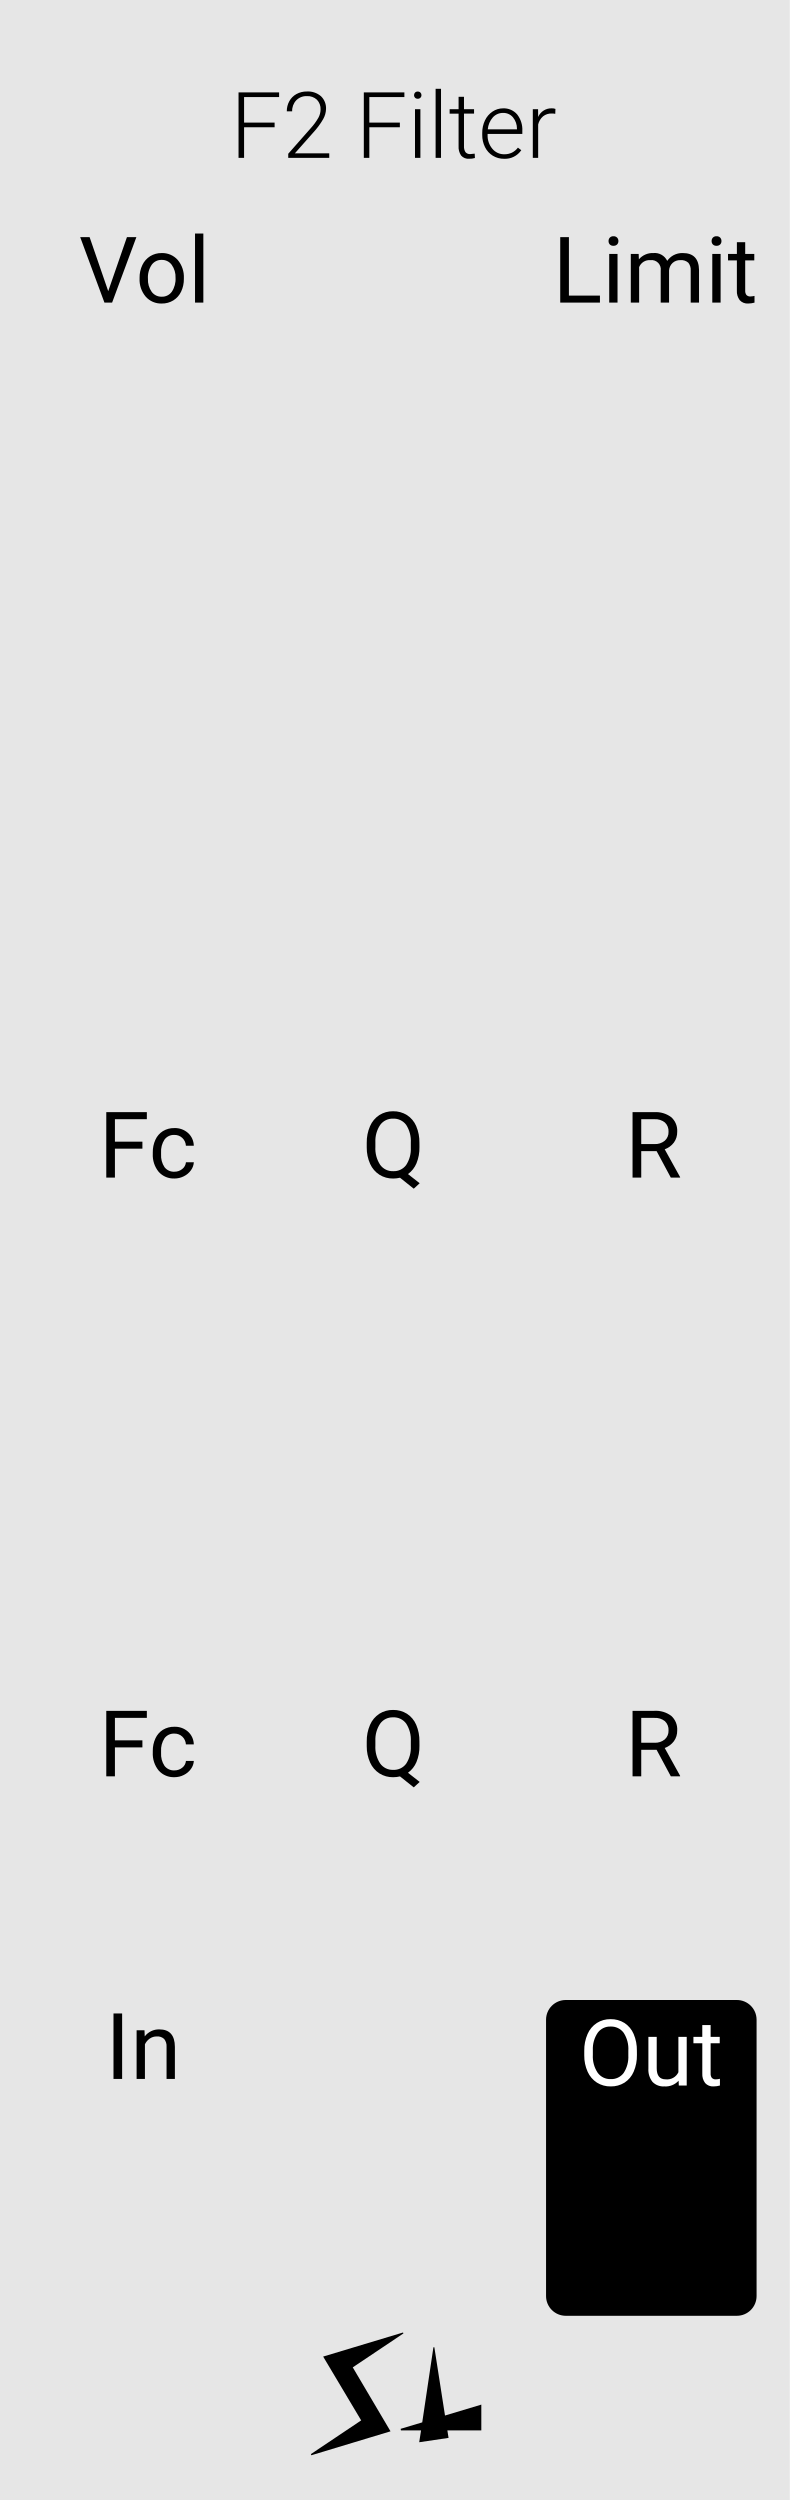
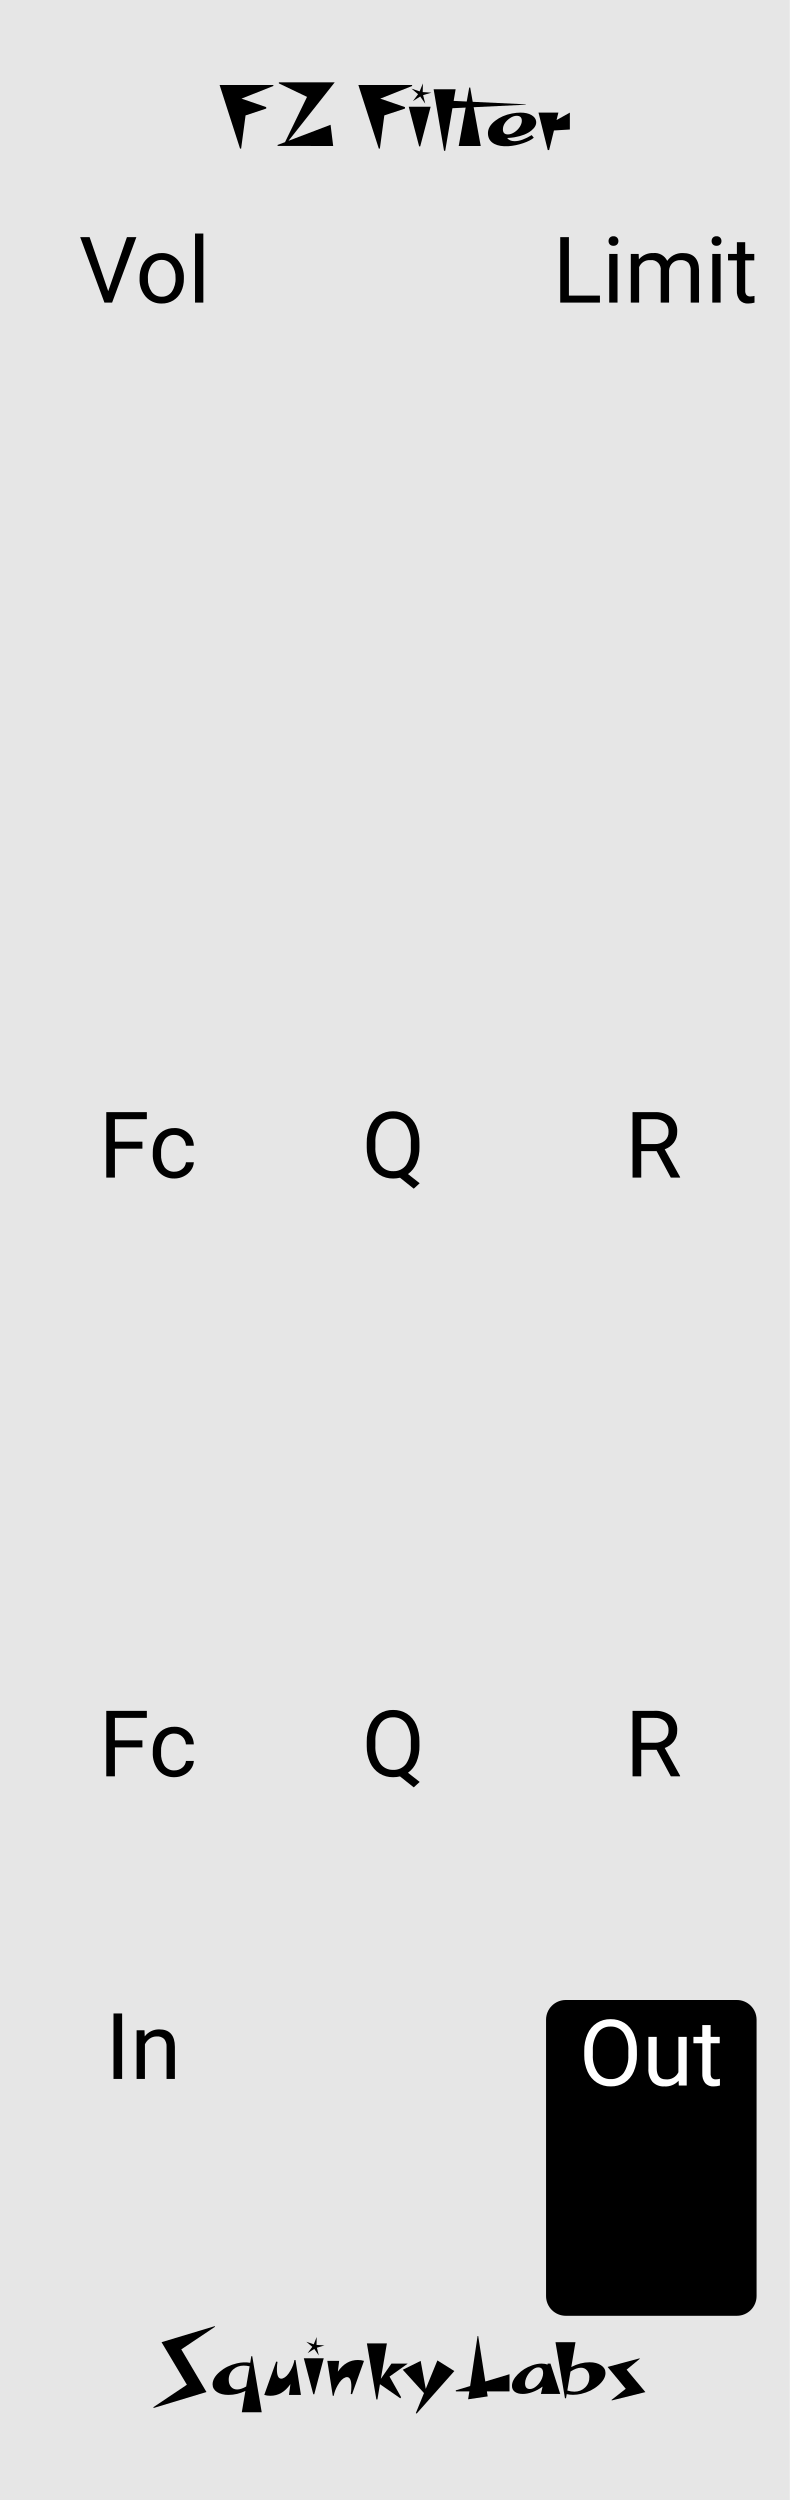
- <svg xmlns="http://www.w3.org/2000/svg" width="120" height="380" viewBox="0 0 120 380">
-   <defs>
+ <svg xmlns="http://www.w3.org/2000/svg" width="120" height="380" viewBox="0 0 120 380" version="1.1" id="svg883">
+   <defs id="defs864">
    <clipPath id="clip-f2-panel">
-       <rect width="120" height="380" />
+       <rect width="120" height="380" id="rect861" />
    </clipPath>
  </defs>
-   <g id="f2-panel" clip-path="url(#clip-f2-panel)">
-     <rect width="120" height="380" fill="#e6e6e6" />
-     <path id="Path_2" data-name="Path 2" d="M6.74-4.655H2.1V0H1.258V-9.953H7.424v.711H2.1v3.876H6.74ZM15.046,0H8.812V-.629L12.223-4.5A8.952,8.952,0,0,0,13.4-6.111a2.69,2.69,0,0,0,.328-1.237,2.011,2.011,0,0,0-.554-1.494,2.067,2.067,0,0,0-1.524-.55,2.151,2.151,0,0,0-1.624.643,2.3,2.3,0,0,0-.619,1.668H8.593a3.126,3.126,0,0,1,.379-1.531A2.73,2.73,0,0,1,10.052-9.7a3.206,3.206,0,0,1,1.6-.393,3.009,3.009,0,0,1,2.136.718,2.544,2.544,0,0,1,.769,1.955,3.318,3.318,0,0,1-.434,1.524,11.331,11.331,0,0,1-1.528,2.064L9.816-.69h5.229ZM25.778-4.655H21.137V0H20.3V-9.953h6.166v.711H21.137v3.876h4.642ZM28.9,0h-.82V-7.4h.82Zm-.964-9.533a.548.548,0,0,1,.15-.391.536.536,0,0,1,.41-.16.548.548,0,0,1,.414.16.542.542,0,0,1,.154.391.53.53,0,0,1-.154.387.554.554,0,0,1-.414.156.543.543,0,0,1-.41-.156A.537.537,0,0,1,27.932-9.533ZM32.033,0h-.82V-10.5h.82Zm3.493-9.29V-7.4h1.531v.67H35.526v4.934a1.545,1.545,0,0,0,.222.917.861.861,0,0,0,.742.3,5.089,5.089,0,0,0,.663-.068l.034.664a2.674,2.674,0,0,1-.875.115,1.459,1.459,0,0,1-1.224-.489,2.3,2.3,0,0,1-.383-1.439V-6.727h-1.36V-7.4h1.36V-9.29ZM41.617.137a3.211,3.211,0,0,1-1.706-.465,3.168,3.168,0,0,1-1.186-1.3A4.039,4.039,0,0,1,38.3-3.486V-3.78A4.352,4.352,0,0,1,38.715-5.7a3.29,3.29,0,0,1,1.152-1.343,2.842,2.842,0,0,1,1.6-.489,2.671,2.671,0,0,1,2.136.919,3.729,3.729,0,0,1,.79,2.512v.458H39.115v.157a3.1,3.1,0,0,0,.721,2.1,2.294,2.294,0,0,0,1.815.837A2.665,2.665,0,0,0,42.81-.793a2.57,2.57,0,0,0,.913-.766l.513.39A2.984,2.984,0,0,1,41.617.137Zm-.15-6.973a2.045,2.045,0,0,0-1.555.677,3.126,3.126,0,0,0-.769,1.818h4.437V-4.43a2.714,2.714,0,0,0-.608-1.736A1.885,1.885,0,0,0,41.467-6.836ZM49.4-6.7a3.055,3.055,0,0,0-.554-.048,2,2,0,0,0-1.3.427A2.34,2.34,0,0,0,46.8-5.079V0h-.813V-7.4h.8L46.8-6.221a2.175,2.175,0,0,1,2.085-1.312,1.345,1.345,0,0,1,.54.089Z" transform="translate(35 24)" />
-     <g id="Standard_Output_Jack" data-name="Standard Output Jack" transform="translate(83 304)">
-       <rect id="Rectangle_9" data-name="Rectangle 9" width="32" height="48" rx="3" />
-       <path id="Path_12" data-name="Path 12" d="M8.812-4.655A6.157,6.157,0,0,1,8.319-2.1,3.728,3.728,0,0,1,6.925-.437,3.837,3.837,0,0,1,4.819.137,3.8,3.8,0,0,1,2.734-.441,3.817,3.817,0,0,1,1.323-2.088,5.908,5.908,0,0,1,.807-4.566v-.718a6.084,6.084,0,0,1,.5-2.536A3.8,3.8,0,0,1,2.717-9.505a3.788,3.788,0,0,1,2.088-.584,3.858,3.858,0,0,1,2.109.578,3.721,3.721,0,0,1,1.4,1.675,6.187,6.187,0,0,1,.492,2.553ZM7.506-5.3a4.463,4.463,0,0,0-.711-2.717,2.345,2.345,0,0,0-1.989-.947,2.32,2.32,0,0,0-1.958.947,4.371,4.371,0,0,0-.735,2.628v.731a4.469,4.469,0,0,0,.721,2.7,2.329,2.329,0,0,0,1.986.981A2.32,2.32,0,0,0,6.788-1.9,4.444,4.444,0,0,0,7.506-4.56ZM15.148-.731a2.686,2.686,0,0,1-2.167.868,2.3,2.3,0,0,1-1.8-.687,2.974,2.974,0,0,1-.625-2.034V-7.4h1.265v4.778q0,1.682,1.367,1.682a1.893,1.893,0,0,0,1.928-1.08V-7.4h1.265V0h-1.2Zm4.867-8.456V-7.4H21.4v.978H20.016v4.593a1.027,1.027,0,0,0,.185.667.777.777,0,0,0,.629.222,3.062,3.062,0,0,0,.6-.082V0a3.688,3.688,0,0,1-.971.136,1.575,1.575,0,0,1-1.278-.513,2.2,2.2,0,0,1-.431-1.456V-6.419H17.4V-7.4h1.347V-9.187Z" transform="translate(5 13)" fill="#fff" />
-     </g>
-     <path id="Path_11" data-name="Path 11" d="M2.563,0H1.251V-9.953H2.563Zm3.4-7.4L6-6.467A2.7,2.7,0,0,1,8.217-7.533q2.345,0,2.365,2.646V0H9.317V-4.895a1.7,1.7,0,0,0-.366-1.183A1.466,1.466,0,0,0,7.834-6.46a1.825,1.825,0,0,0-1.08.328,2.228,2.228,0,0,0-.725.861V0H4.765V-7.4Z" transform="translate(16 316)" />
-     <path id="Path_8" data-name="Path 8" d="M6.645-4.4H2.468V0H1.155V-9.953H7.321V-8.88H2.468v3.411H6.645ZM11.519-.9a1.822,1.822,0,0,0,1.183-.41,1.443,1.443,0,0,0,.561-1.025h1.2a2.293,2.293,0,0,1-.437,1.21,2.881,2.881,0,0,1-1.077.916,3.107,3.107,0,0,1-1.425.342,3.047,3.047,0,0,1-2.4-1.008A4.016,4.016,0,0,1,8.224-3.63v-.212a4.453,4.453,0,0,1,.4-1.921A3.02,3.02,0,0,1,9.758-7.068a3.233,3.233,0,0,1,1.753-.465,2.966,2.966,0,0,1,2.068.745,2.663,2.663,0,0,1,.878,1.935h-1.2a1.743,1.743,0,0,0-.543-1.179,1.691,1.691,0,0,0-1.207-.461,1.77,1.77,0,0,0-1.494.694,3.259,3.259,0,0,0-.53,2.006v.239a3.194,3.194,0,0,0,.526,1.969A1.779,1.779,0,0,0,11.519-.9Z" transform="translate(15 270)" />
-     <path id="Path_4" data-name="Path 4" d="M2.475-1.073H7.191V0H1.155V-9.953H2.475ZM9.864,0H8.6V-7.4H9.864ZM8.5-9.358a.755.755,0,0,1,.188-.52.706.706,0,0,1,.557-.212.717.717,0,0,1,.561.212.747.747,0,0,1,.191.52.722.722,0,0,1-.191.513.73.73,0,0,1-.561.205.718.718,0,0,1-.557-.205A.73.73,0,0,1,8.5-9.358ZM13.077-7.4l.034.82a2.732,2.732,0,0,1,2.194-.957,2.115,2.115,0,0,1,2.112,1.189,2.8,2.8,0,0,1,.96-.861,2.837,2.837,0,0,1,1.4-.328q2.434,0,2.475,2.577V0H20.986V-4.881a1.7,1.7,0,0,0-.362-1.186,1.6,1.6,0,0,0-1.217-.393,1.677,1.677,0,0,0-1.169.42,1.706,1.706,0,0,0-.54,1.131V0H16.427V-4.847A1.411,1.411,0,0,0,14.848-6.46a1.692,1.692,0,0,0-1.7,1.06V0H11.881V-7.4ZM25.532,0H24.268V-7.4h1.265ZM24.165-9.358a.755.755,0,0,1,.188-.52.706.706,0,0,1,.557-.212.717.717,0,0,1,.561.212.747.747,0,0,1,.191.52.722.722,0,0,1-.191.513.73.73,0,0,1-.561.205.718.718,0,0,1-.557-.205A.73.73,0,0,1,24.165-9.358Zm5.106.171V-7.4h1.381v.978H29.271v4.593a1.027,1.027,0,0,0,.185.667.777.777,0,0,0,.629.222,3.062,3.062,0,0,0,.6-.082V0a3.688,3.688,0,0,1-.971.136,1.575,1.575,0,0,1-1.278-.513,2.2,2.2,0,0,1-.431-1.456V-6.419H26.66V-7.4h1.347V-9.187Z" transform="translate(84 46)" />
-     <path id="Path_3" data-name="Path 3" d="M4.45-1.743l2.844-8.21H8.729L5.038,0H3.876L.191-9.953H1.62ZM9.215-3.767a4.369,4.369,0,0,1,.427-1.955,3.187,3.187,0,0,1,1.189-1.34,3.238,3.238,0,0,1,1.74-.472,3.119,3.119,0,0,1,2.444,1.046,4.024,4.024,0,0,1,.933,2.782v.089a4.407,4.407,0,0,1-.414,1.938A3.14,3.14,0,0,1,14.352-.342a3.275,3.275,0,0,1-1.767.479A3.111,3.111,0,0,1,10.148-.909a4,4,0,0,1-.933-2.769Zm1.271.15a3.164,3.164,0,0,0,.571,1.976A1.827,1.827,0,0,0,12.585-.9a1.816,1.816,0,0,0,1.531-.755,3.46,3.46,0,0,0,.567-2.116,3.159,3.159,0,0,0-.578-1.972,1.836,1.836,0,0,0-1.535-.755,1.816,1.816,0,0,0-1.511.745A3.434,3.434,0,0,0,10.486-3.616ZM18.908,0H17.644V-10.5h1.265Z" transform="translate(12 46)" />
-     <path id="Path_5" data-name="Path 5" d="M6.645-4.4H2.468V0H1.155V-9.953H7.321V-8.88H2.468v3.411H6.645ZM11.519-.9a1.822,1.822,0,0,0,1.183-.41,1.443,1.443,0,0,0,.561-1.025h1.2a2.293,2.293,0,0,1-.437,1.21,2.881,2.881,0,0,1-1.077.916,3.107,3.107,0,0,1-1.425.342,3.047,3.047,0,0,1-2.4-1.008A4.016,4.016,0,0,1,8.224-3.63v-.212a4.453,4.453,0,0,1,.4-1.921A3.02,3.02,0,0,1,9.758-7.068a3.233,3.233,0,0,1,1.753-.465,2.966,2.966,0,0,1,2.068.745,2.663,2.663,0,0,1,.878,1.935h-1.2a1.743,1.743,0,0,0-.543-1.179,1.691,1.691,0,0,0-1.207-.461,1.77,1.77,0,0,0-1.494.694,3.259,3.259,0,0,0-.53,2.006v.239a3.194,3.194,0,0,0,.526,1.969A1.779,1.779,0,0,0,11.519-.9Z" transform="translate(15 179)" />
-     <path id="Path_6" data-name="Path 6" d="M8.757-4.655A6.147,6.147,0,0,1,8.3-2.17,3.84,3.84,0,0,1,7.014-.54L8.791.854l-.9.827L5.8.014A4.27,4.27,0,0,1,4.758.137,3.8,3.8,0,0,1,2.673-.441,3.817,3.817,0,0,1,1.261-2.088,5.908,5.908,0,0,1,.745-4.566v-.718a6.084,6.084,0,0,1,.5-2.536A3.8,3.8,0,0,1,2.656-9.505a3.788,3.788,0,0,1,2.088-.584,3.854,3.854,0,0,1,2.116.581,3.748,3.748,0,0,1,1.4,1.671,6.139,6.139,0,0,1,.492,2.546ZM7.444-5.3a4.517,4.517,0,0,0-.7-2.71,2.332,2.332,0,0,0-2-.954,2.313,2.313,0,0,0-1.952.947,4.371,4.371,0,0,0-.735,2.628v.731a4.5,4.5,0,0,0,.714,2.693,2.316,2.316,0,0,0,1.986.984A2.32,2.32,0,0,0,6.727-1.9,4.444,4.444,0,0,0,7.444-4.56Z" transform="translate(55 179)" />
-     <path id="Path_7" data-name="Path 7" d="M4.806-4.026H2.468V0H1.148V-9.953H4.443a3.9,3.9,0,0,1,2.587.766,2.755,2.755,0,0,1,.906,2.229,2.68,2.68,0,0,1-.5,1.62,3,3,0,0,1-1.4,1.032L8.374-.082V0H6.966ZM2.468-5.1H4.484A2.275,2.275,0,0,0,6.04-5.606a1.714,1.714,0,0,0,.578-1.356,1.8,1.8,0,0,0-.55-1.418,2.33,2.33,0,0,0-1.589-.5H2.468Z" transform="translate(95 179)" />
-     <path id="Path_9" data-name="Path 9" d="M8.757-4.655A6.147,6.147,0,0,1,8.3-2.17,3.84,3.84,0,0,1,7.014-.54L8.791.854l-.9.827L5.8.014A4.27,4.27,0,0,1,4.758.137,3.8,3.8,0,0,1,2.673-.441,3.817,3.817,0,0,1,1.261-2.088,5.908,5.908,0,0,1,.745-4.566v-.718a6.084,6.084,0,0,1,.5-2.536A3.8,3.8,0,0,1,2.656-9.505a3.788,3.788,0,0,1,2.088-.584,3.854,3.854,0,0,1,2.116.581,3.748,3.748,0,0,1,1.4,1.671,6.139,6.139,0,0,1,.492,2.546ZM7.444-5.3a4.517,4.517,0,0,0-.7-2.71,2.332,2.332,0,0,0-2-.954,2.313,2.313,0,0,0-1.952.947,4.371,4.371,0,0,0-.735,2.628v.731a4.5,4.5,0,0,0,.714,2.693,2.316,2.316,0,0,0,1.986.984A2.32,2.32,0,0,0,6.727-1.9,4.444,4.444,0,0,0,7.444-4.56Z" transform="translate(55 270)" />
-     <path id="Path_10" data-name="Path 10" d="M4.806-4.026H2.468V0H1.148V-9.953H4.443a3.9,3.9,0,0,1,2.587.766,2.755,2.755,0,0,1,.906,2.229,2.68,2.68,0,0,1-.5,1.62,3,3,0,0,1-1.4,1.032L8.374-.082V0H6.966ZM2.468-5.1H4.484A2.275,2.275,0,0,0,6.04-5.606a1.714,1.714,0,0,0,.578-1.356,1.8,1.8,0,0,0-.55-1.418,2.33,2.33,0,0,0-1.589-.5H2.468Z" transform="translate(95 270)" />
-     <path id="Path_1" data-name="Path 1" d="M13.32-15.32l-7.7,5.16L11.36-.44-.68,3.2l-.06-.18L6.9-2.1,1.12-11.8l12.14-3.66ZM25.16-.58H20L20.18.56l-4.46.66L16-.58H12.94L12.9-.82l3.28-.98,1.7-11.42h.14L19.64-2.84,25.16-4.5Z" transform="translate(48 370)" />
+   <rect width="120" height="380" fill="#e6e6e6" id="rect866" x="0" y="0" />
+   <g id="Standard_Output_Jack" data-name="Standard Output Jack" transform="translate(83,304)">
+     <rect id="Rectangle_9" data-name="Rectangle 9" width="32" height="48" rx="3" x="0" y="0" />
+     <path id="Path_12" data-name="Path 12" d="M 8.812,-4.655 A 6.157,6.157 0 0 1 8.319,-2.1 3.728,3.728 0 0 1 6.925,-0.437 3.837,3.837 0 0 1 4.819,0.137 3.8,3.8 0 0 1 2.734,-0.441 3.817,3.817 0 0 1 1.323,-2.088 5.908,5.908 0 0 1 0.807,-4.566 v -0.718 a 6.084,6.084 0 0 1 0.5,-2.536 3.8,3.8 0 0 1 1.41,-1.685 3.788,3.788 0 0 1 2.088,-0.584 3.858,3.858 0 0 1 2.109,0.578 3.721,3.721 0 0 1 1.4,1.675 6.187,6.187 0 0 1 0.492,2.553 z M 7.506,-5.3 A 4.463,4.463 0 0 0 6.795,-8.017 2.345,2.345 0 0 0 4.806,-8.964 2.32,2.32 0 0 0 2.848,-8.017 4.371,4.371 0 0 0 2.113,-5.389 v 0.731 a 4.469,4.469 0 0 0 0.721,2.7 2.329,2.329 0 0 0 1.986,0.981 2.32,2.32 0 0 0 1.968,-0.923 4.444,4.444 0 0 0 0.718,-2.66 z m 7.642,4.569 a 2.686,2.686 0 0 1 -2.167,0.868 2.3,2.3 0 0 1 -1.8,-0.687 2.974,2.974 0 0 1 -0.625,-2.034 V -7.4 h 1.265 v 4.778 q 0,1.682 1.367,1.682 a 1.893,1.893 0 0 0 1.928,-1.08 V -7.4 h 1.265 V 0 h -1.2 z m 4.867,-8.456 V -7.4 H 21.4 v 0.978 h -1.384 v 4.593 a 1.027,1.027 0 0 0 0.185,0.667 0.777,0.777 0 0 0 0.629,0.222 3.062,3.062 0 0 0 0.6,-0.082 V 0 A 3.688,3.688 0 0 1 20.459,0.136 1.575,1.575 0 0 1 19.181,-0.377 2.2,2.2 0 0 1 18.75,-1.833 V -6.419 H 17.4 V -7.4 h 1.347 v -1.787 z" transform="translate(5,13)" fill="#ffffff" />
+   </g>
+   <path id="Path_11" data-name="Path 11" d="m 18.563,316 h -1.312 v -9.953 h 1.312 z m 3.4,-7.4 0.037,0.933 a 2.7,2.7 0 0 1 2.217,-1.066 q 2.345,0 2.365,2.646 V 316 h -1.265 v -4.895 a 1.7,1.7 0 0 0 -0.366,-1.183 1.466,1.466 0 0 0 -1.117,-0.382 1.825,1.825 0 0 0 -1.08,0.328 2.228,2.228 0 0 0 -0.725,0.861 V 316 h -1.264 v -7.4 z" />
+   <path id="Path_8" data-name="Path 8" d="m 21.645,265.6 h -4.177 v 4.4 h -1.313 v -9.953 h 6.166 v 1.073 h -4.853 v 3.411 h 4.177 z m 4.874,3.5 a 1.822,1.822 0 0 0 1.183,-0.41 1.443,1.443 0 0 0 0.561,-1.025 h 1.2 a 2.293,2.293 0 0 1 -0.437,1.21 2.881,2.881 0 0 1 -1.077,0.916 3.107,3.107 0 0 1 -1.425,0.342 3.047,3.047 0 0 1 -2.4,-1.008 4.016,4.016 0 0 1 -0.9,-2.755 v -0.212 a 4.453,4.453 0 0 1 0.4,-1.921 3.02,3.02 0 0 1 1.134,-1.305 3.233,3.233 0 0 1 1.753,-0.465 2.966,2.966 0 0 1 2.068,0.745 2.663,2.663 0 0 1 0.878,1.935 h -1.2 a 1.743,1.743 0 0 0 -0.543,-1.179 1.691,1.691 0 0 0 -1.207,-0.461 1.77,1.77 0 0 0 -1.494,0.694 3.259,3.259 0 0 0 -0.53,2.006 v 0.239 a 3.194,3.194 0 0 0 0.526,1.969 1.779,1.779 0 0 0 1.51,0.685 z" />
+   <path id="Path_4" data-name="Path 4" d="m 86.475,44.927 h 4.716 V 46 h -6.036 v -9.953 h 1.32 z M 93.864,46 H 92.6 v -7.4 h 1.264 z M 92.5,36.642 a 0.755,0.755 0 0 1 0.188,-0.52 0.706,0.706 0 0 1 0.557,-0.212 0.717,0.717 0 0 1 0.561,0.212 0.747,0.747 0 0 1 0.191,0.52 0.722,0.722 0 0 1 -0.191,0.513 0.73,0.73 0 0 1 -0.561,0.205 0.718,0.718 0 0 1 -0.557,-0.205 0.73,0.73 0 0 1 -0.188,-0.513 z m 4.577,1.958 0.034,0.82 a 2.732,2.732 0 0 1 2.194,-0.957 2.115,2.115 0 0 1 2.112,1.189 2.8,2.8 0 0 1 0.96,-0.861 2.837,2.837 0 0 1 1.4,-0.328 q 2.434,0 2.475,2.577 V 46 h -1.266 v -4.881 a 1.7,1.7 0 0 0 -0.362,-1.186 1.6,1.6 0 0 0 -1.217,-0.393 1.677,1.677 0 0 0 -1.169,0.42 1.706,1.706 0 0 0 -0.54,1.131 V 46 h -1.271 v -4.847 a 1.411,1.411 0 0 0 -1.579,-1.613 1.692,1.692 0 0 0 -1.7,1.06 V 46 h -1.267 v -7.4 z m 12.455,7.4 h -1.264 v -7.4 h 1.265 z m -1.367,-9.358 a 0.755,0.755 0 0 1 0.188,-0.52 0.706,0.706 0 0 1 0.557,-0.212 0.717,0.717 0 0 1 0.561,0.212 0.747,0.747 0 0 1 0.191,0.52 0.722,0.722 0 0 1 -0.191,0.513 0.73,0.73 0 0 1 -0.561,0.205 0.718,0.718 0 0 1 -0.557,-0.205 0.73,0.73 0 0 1 -0.188,-0.513 z m 5.106,0.171 V 38.6 h 1.381 v 0.978 h -1.381 v 4.593 a 1.027,1.027 0 0 0 0.185,0.667 0.777,0.777 0 0 0 0.629,0.222 3.062,3.062 0 0 0 0.6,-0.082 V 46 a 3.688,3.688 0 0 1 -0.971,0.136 1.575,1.575 0 0 1 -1.278,-0.513 2.2,2.2 0 0 1 -0.431,-1.456 V 39.581 H 110.66 V 38.6 h 1.347 v -1.787 z" />
+   <path id="Path_3" data-name="Path 3" d="m 16.45,44.257 2.844,-8.21 h 1.435 L 17.038,46 h -1.162 l -3.685,-9.953 h 1.429 z m 4.765,-2.024 a 4.369,4.369 0 0 1 0.427,-1.955 3.187,3.187 0 0 1 1.189,-1.34 3.238,3.238 0 0 1 1.74,-0.472 3.119,3.119 0 0 1 2.444,1.046 4.024,4.024 0 0 1 0.933,2.782 v 0.089 a 4.407,4.407 0 0 1 -0.414,1.938 3.14,3.14 0 0 1 -1.182,1.337 3.275,3.275 0 0 1 -1.767,0.479 3.111,3.111 0 0 1 -2.437,-1.046 4,4 0 0 1 -0.933,-2.769 z m 1.271,0.15 a 3.164,3.164 0 0 0 0.571,1.976 1.827,1.827 0 0 0 1.528,0.741 1.816,1.816 0 0 0 1.531,-0.755 3.46,3.46 0 0 0 0.567,-2.116 3.159,3.159 0 0 0 -0.578,-1.972 1.836,1.836 0 0 0 -1.535,-0.755 1.816,1.816 0 0 0 -1.511,0.745 3.434,3.434 0 0 0 -0.573,2.137 z M 30.908,46 H 29.644 V 35.5 h 1.265 z" />
+   <path id="Path_5" data-name="Path 5" d="m 21.645,174.6 h -4.177 v 4.4 h -1.313 v -9.953 h 6.166 v 1.073 h -4.853 v 3.411 h 4.177 z m 4.874,3.5 a 1.822,1.822 0 0 0 1.183,-0.41 1.443,1.443 0 0 0 0.561,-1.025 h 1.2 a 2.293,2.293 0 0 1 -0.437,1.21 2.881,2.881 0 0 1 -1.077,0.916 3.107,3.107 0 0 1 -1.425,0.342 3.047,3.047 0 0 1 -2.4,-1.008 4.016,4.016 0 0 1 -0.9,-2.755 v -0.212 a 4.453,4.453 0 0 1 0.4,-1.921 3.02,3.02 0 0 1 1.134,-1.305 3.233,3.233 0 0 1 1.753,-0.465 2.966,2.966 0 0 1 2.068,0.745 2.663,2.663 0 0 1 0.878,1.935 h -1.2 a 1.743,1.743 0 0 0 -0.543,-1.179 1.691,1.691 0 0 0 -1.207,-0.461 1.77,1.77 0 0 0 -1.494,0.694 3.259,3.259 0 0 0 -0.53,2.006 v 0.239 a 3.194,3.194 0 0 0 0.526,1.969 1.779,1.779 0 0 0 1.51,0.685 z" />
+   <path id="Path_6" data-name="Path 6" d="m 63.757,174.345 a 6.147,6.147 0 0 1 -0.457,2.485 3.84,3.84 0 0 1 -1.286,1.63 l 1.777,1.394 -0.9,0.827 -2.091,-1.667 a 4.27,4.27 0 0 1 -1.042,0.123 3.8,3.8 0 0 1 -2.085,-0.578 3.817,3.817 0 0 1 -1.412,-1.647 5.908,5.908 0 0 1 -0.516,-2.478 v -0.718 a 6.084,6.084 0 0 1 0.5,-2.536 3.8,3.8 0 0 1 1.411,-1.685 3.788,3.788 0 0 1 2.088,-0.584 3.854,3.854 0 0 1 2.116,0.581 3.748,3.748 0 0 1 1.4,1.671 6.139,6.139 0 0 1 0.492,2.546 z M 62.444,173.7 a 4.517,4.517 0 0 0 -0.7,-2.71 2.332,2.332 0 0 0 -2,-0.954 2.313,2.313 0 0 0 -1.952,0.947 4.371,4.371 0 0 0 -0.735,2.628 v 0.731 a 4.5,4.5 0 0 0 0.714,2.693 2.316,2.316 0 0 0 1.986,0.984 2.32,2.32 0 0 0 1.97,-0.919 4.444,4.444 0 0 0 0.717,-2.66 z" />
+   <path id="Path_7" data-name="Path 7" d="M 99.806,174.974 H 97.468 V 179 h -1.32 v -9.953 h 3.295 a 3.9,3.9 0 0 1 2.587,0.766 2.755,2.755 0 0 1 0.906,2.229 2.68,2.68 0 0 1 -0.5,1.62 3,3 0 0 1 -1.4,1.032 l 2.338,4.224 V 179 h -1.408 z M 97.468,173.9 h 2.016 a 2.275,2.275 0 0 0 1.556,-0.506 1.714,1.714 0 0 0 0.578,-1.356 1.8,1.8 0 0 0 -0.55,-1.418 2.33,2.33 0 0 0 -1.589,-0.5 h -2.011 z" />
+   <path id="Path_9" data-name="Path 9" d="m 63.757,265.345 a 6.147,6.147 0 0 1 -0.457,2.485 3.84,3.84 0 0 1 -1.286,1.63 l 1.777,1.394 -0.9,0.827 -2.091,-1.667 a 4.27,4.27 0 0 1 -1.042,0.123 3.8,3.8 0 0 1 -2.085,-0.578 3.817,3.817 0 0 1 -1.412,-1.647 5.908,5.908 0 0 1 -0.516,-2.478 v -0.718 a 6.084,6.084 0 0 1 0.5,-2.536 3.8,3.8 0 0 1 1.411,-1.685 3.788,3.788 0 0 1 2.088,-0.584 3.854,3.854 0 0 1 2.116,0.581 3.748,3.748 0 0 1 1.4,1.671 6.139,6.139 0 0 1 0.492,2.546 z M 62.444,264.7 a 4.517,4.517 0 0 0 -0.7,-2.71 2.332,2.332 0 0 0 -2,-0.954 2.313,2.313 0 0 0 -1.952,0.947 4.371,4.371 0 0 0 -0.735,2.628 v 0.731 a 4.5,4.5 0 0 0 0.714,2.693 2.316,2.316 0 0 0 1.986,0.984 2.32,2.32 0 0 0 1.97,-0.919 4.444,4.444 0 0 0 0.717,-2.66 z" />
+   <path id="Path_10" data-name="Path 10" d="M 99.806,265.974 H 97.468 V 270 h -1.32 v -9.953 h 3.295 a 3.9,3.9 0 0 1 2.587,0.766 2.755,2.755 0 0 1 0.906,2.229 2.68,2.68 0 0 1 -0.5,1.62 3,3 0 0 1 -1.4,1.032 l 2.338,4.224 V 270 h -1.408 z M 97.468,264.9 h 2.016 a 2.275,2.275 0 0 0 1.556,-0.506 1.714,1.714 0 0 0 0.578,-1.356 1.8,1.8 0 0 0 -0.55,-1.418 2.33,2.33 0 0 0 -1.589,-0.5 h -2.011 z" />
+   <g aria-label="F2 Filter" id="text906" style="font-style:normal;font-variant:normal;font-weight:normal;font-stretch:normal;font-size:14.667px;line-height:1.25;font-family:'Space Patrol NF';-inkscape-font-specification:'Space Patrol NF, Normal';font-variant-ligatures:normal;font-variant-caps:normal;font-variant-numeric:normal;font-variant-east-asian:normal" transform="translate(0,8)">
+     <path d="m 41.549,5.07 -4.84,1.921 3.755,1.291 V 8.502 L 37.325,9.543 36.651,14.589 H 36.489 L 33.38,4.923 h 8.169 z" id="path908" />
+     <path d="m 50.877,4.513 -7.025,8.888 6.395,-2.435 0.396,3.227 -8.448,-0.015 v -0.147 l 1.129,-0.425 3.344,-6.879 -4.283,-2.053 V 4.513 Z" id="path910" />
+     <path d="m 62.64,5.07 -4.84,1.921 3.755,1.291 v 0.22 l -3.139,1.041 -0.675,5.045 h -0.161 l -3.109,-9.665 h 8.169 z" id="path912" />
+     <path d="m 65.573,6.082 -1.261,0.381 0.323,1.291 -0.763,-1.085 -1.115,0.704 0.792,-1.056 -1.012,-0.851 1.247,0.425 0.499,-1.217 -0.029,1.32 z M 65.456,8.223 63.872,14.251 H 63.711 L 62.127,8.223 Z" id="path914" />
+     <path d="M 69.255,5.569 67.671,14.926 H 67.495 L 65.911,5.569 Z" id="path916" />
+     <path d="m 79.903,7.915 -7.905,0.381 1.071,5.896 h -3.344 l 1.056,-5.837 -3.168,0.147 V 7.27 l 3.329,0.161 0.381,-2.127 h 0.147 l 0.381,2.171 8.052,0.381 z" id="path918" />
+     <path d="m 81.487,10.409 q 0.117,0.748 -0.689,1.408 -0.909,0.763 -2.64,1.056 -0.44,0.073 -1.071,0.103 0.367,0.484 1.129,0.484 1.115,0 2.596,-0.924 l 0.323,0.396 q -0.484,0.44 -1.584,0.821 -1.159,0.396 -2.288,0.469 -1.291,0.073 -2.097,-0.337 -0.953,-0.484 -0.997,-1.555 -0.044,-1.1 1.115,-1.98 1.027,-0.807 2.537,-1.1 0.689,-0.132 1.291,-0.132 1.027,0 1.657,0.367 0.631,0.367 0.719,0.924 z M 78.539,9.602 q -0.513,0 -1.041,0.367 -1.056,0.748 -1.056,1.701 0,0.763 0.763,0.763 0.513,0 1.056,-0.381 0.469,-0.323 0.763,-0.792 0.293,-0.484 0.293,-0.895 0,-0.763 -0.777,-0.763 z" id="path920" />
+     <path d="m 86.62,11.685 -2.42,0.147 -0.733,2.977 H 83.261 L 81.853,9.118 h 3.021 l -0.279,1.129 2.024,-1.129 z" id="path922" />
+   </g>
+   <g aria-label="SquinkyLabs" id="text864" style="font-style:normal;font-variant:normal;font-weight:normal;font-stretch:normal;font-size:13.333px;line-height:1.25;font-family:'Space Patrol NF';-inkscape-font-specification:'Space Patrol NF, Normal';font-variant-ligatures:normal;font-variant-caps:normal;font-variant-numeric:normal;font-variant-east-asian:normal" transform="translate(0,-12)">
+     <path d="m 32.687,365.666 -5.133,3.44 3.827,6.48 -8.027,2.427 -0.04,-0.12 5.093,-3.413 -3.853,-6.467 8.093,-2.44 z" id="path889" />
+     <path d="m 39.781,378.666 h -3.027 l 0.547,-3.253 q -1.227,0.613 -2.587,0.613 -1.067,0 -1.733,-0.44 -0.667,-0.44 -0.667,-1.173 0,-0.96 1.08,-1.893 1.08,-0.933 2.613,-1.293 1.067,-0.253 2.027,-0.08 l 0.16,-1 h 0.147 z m -1.84,-6.987 q -0.467,-0.107 -0.893,-0.107 -0.973,0 -1.64,0.613 -0.68,0.653 -0.64,1.627 0.013,0.6 0.36,1 0.347,0.387 0.92,0.387 0.6,0 1.373,-0.453 z" id="path891" />
+     <path d="m 45.74,376.026 h -1.813 l 0.213,-1.64 q -1.227,1.773 -3.04,1.773 -0.52,0 -0.933,-0.133 l 1.813,-5.067 0.2,0.04 q -0.093,0.533 -0.093,1.107 0,1.453 0.667,1.453 0.12,0 0.253,-0.053 0.6,-0.213 1.147,-1.173 0.48,-0.853 0.6,-1.613 h 0.16 z" id="path893" />
+     <path d="m 49.314,368.506 -1.147,0.347 0.293,1.173 -0.693,-0.987 -1.013,0.64 0.72,-0.96 -0.92,-0.773 1.133,0.387 0.453,-1.107 -0.027,1.2 z m -0.107,1.947 -1.44,5.48 h -0.147 l -1.44,-5.48 z" id="path895" />
+     <path d="m 55.327,370.853 -1.813,5.067 -0.2,-0.04 q 0.093,-0.533 0.093,-1.107 0,-1.453 -0.667,-1.453 -0.12,0 -0.253,0.053 -0.6,0.213 -1.147,1.173 -0.48,0.84 -0.613,1.613 h -0.147 l -0.827,-5.307 h 1.8 l -0.2,1.64 q 1.227,-1.773 3.04,-1.773 0.493,0 0.933,0.133 z" id="path897" />
+     <path d="m 61.98,371.266 -2.773,1.973 1.76,3.133 -0.12,0.173 -3.093,-2.147 -0.387,2.32 h -0.16 l -1.44,-8.52 h 3.04 l -0.92,5.387 1.613,-2.32 z" id="path899" />
+     <path d="m 69.06,372.4 -5.733,6.467 -0.12,-0.08 1.24,-3.04 -3.227,-3.547 2.72,-1.347 0.773,4.253 1.773,-4.32 z" id="path901" />
+     <path d="m 77.447,375.493 h -3.44 l 0.12,0.76 -2.973,0.44 0.187,-1.2 H 69.3 l -0.027,-0.16 2.187,-0.653 1.133,-7.613 h 0.093 l 1.08,6.92 3.68,-1.107 z" id="path903" />
+     <path d="M 85.154,375.88 H 82.22 l 0.253,-1.12 q -0.747,0.56 -1.587,0.853 -0.76,0.267 -1.427,0.267 -0.747,0 -1.2,-0.32 -0.44,-0.333 -0.44,-0.907 0,-0.853 0.893,-1.76 0.907,-0.92 2.173,-1.36 0.773,-0.267 1.44,-0.267 0.52,0 0.893,0.16 l 0.027,-0.16 h 0.427 z m -2.76,-2.387 q 0.16,-0.4 0.16,-0.76 0,-0.893 -0.733,-0.893 -0.493,0 -1.04,0.493 -0.547,0.48 -0.813,1.16 -0.16,0.4 -0.16,0.76 0,0.88 0.733,0.88 0.507,0 1.04,-0.48 0.547,-0.48 0.813,-1.16 z" id="path905" />
+     <path d="m 92.034,372.693 q 0,0.947 -1.08,1.88 -1.08,0.933 -2.613,1.293 -0.64,0.147 -1.24,0.147 -0.507,0 -0.96,-0.107 l -0.107,0.627 h -0.16 l -1.44,-8.52 h 3.04 l -0.64,3.773 q 1.387,-0.72 2.787,-0.72 1.067,0 1.733,0.453 0.68,0.44 0.68,1.173 z m -2.453,0.587 q -0.013,-0.6 -0.36,-0.987 -0.347,-0.4 -0.92,-0.4 -0.693,0 -1.587,0.587 l -0.48,2.88 q 0.56,0.173 1.067,0.173 0.973,0 1.64,-0.64 0.667,-0.64 0.64,-1.613 z" id="path907" />
+     <path d="m 98.1,375.6 -5.107,1.267 -0.04,-0.08 2.16,-1.693 -2.76,-3.32 4.867,-1.307 0.027,0.067 -2,1.653 z" id="path909" />
  </g>
</svg>
